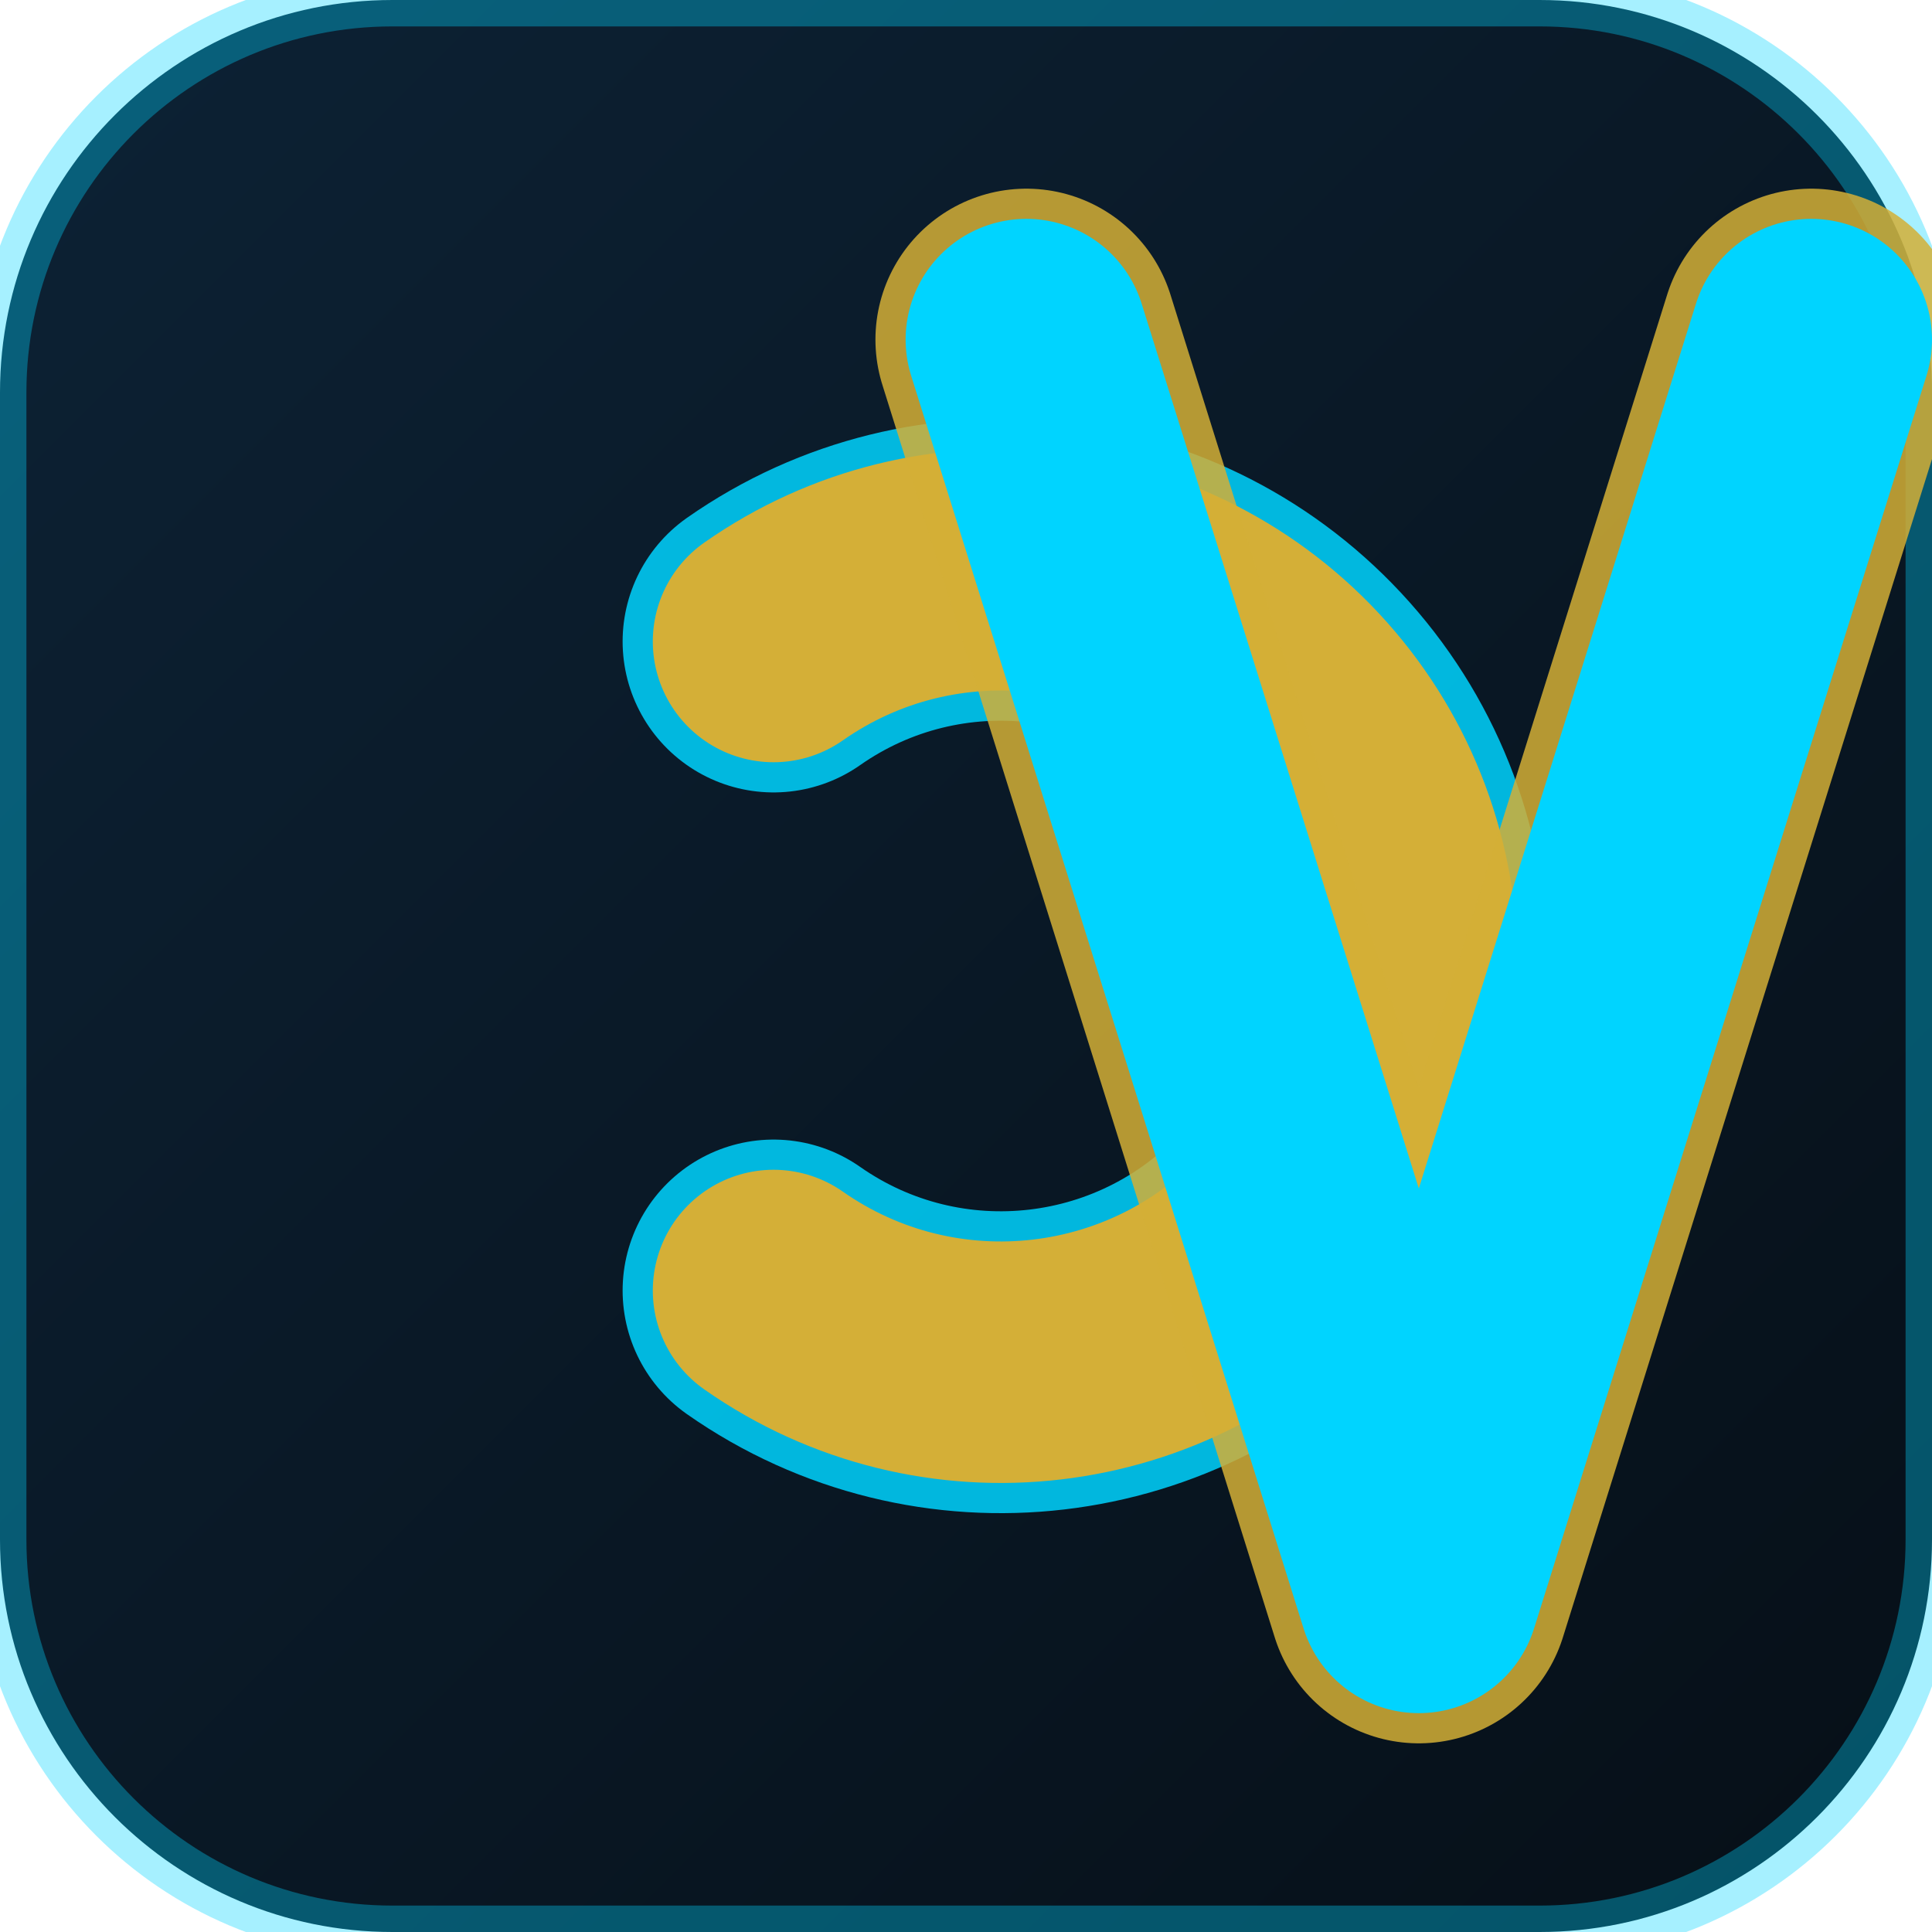
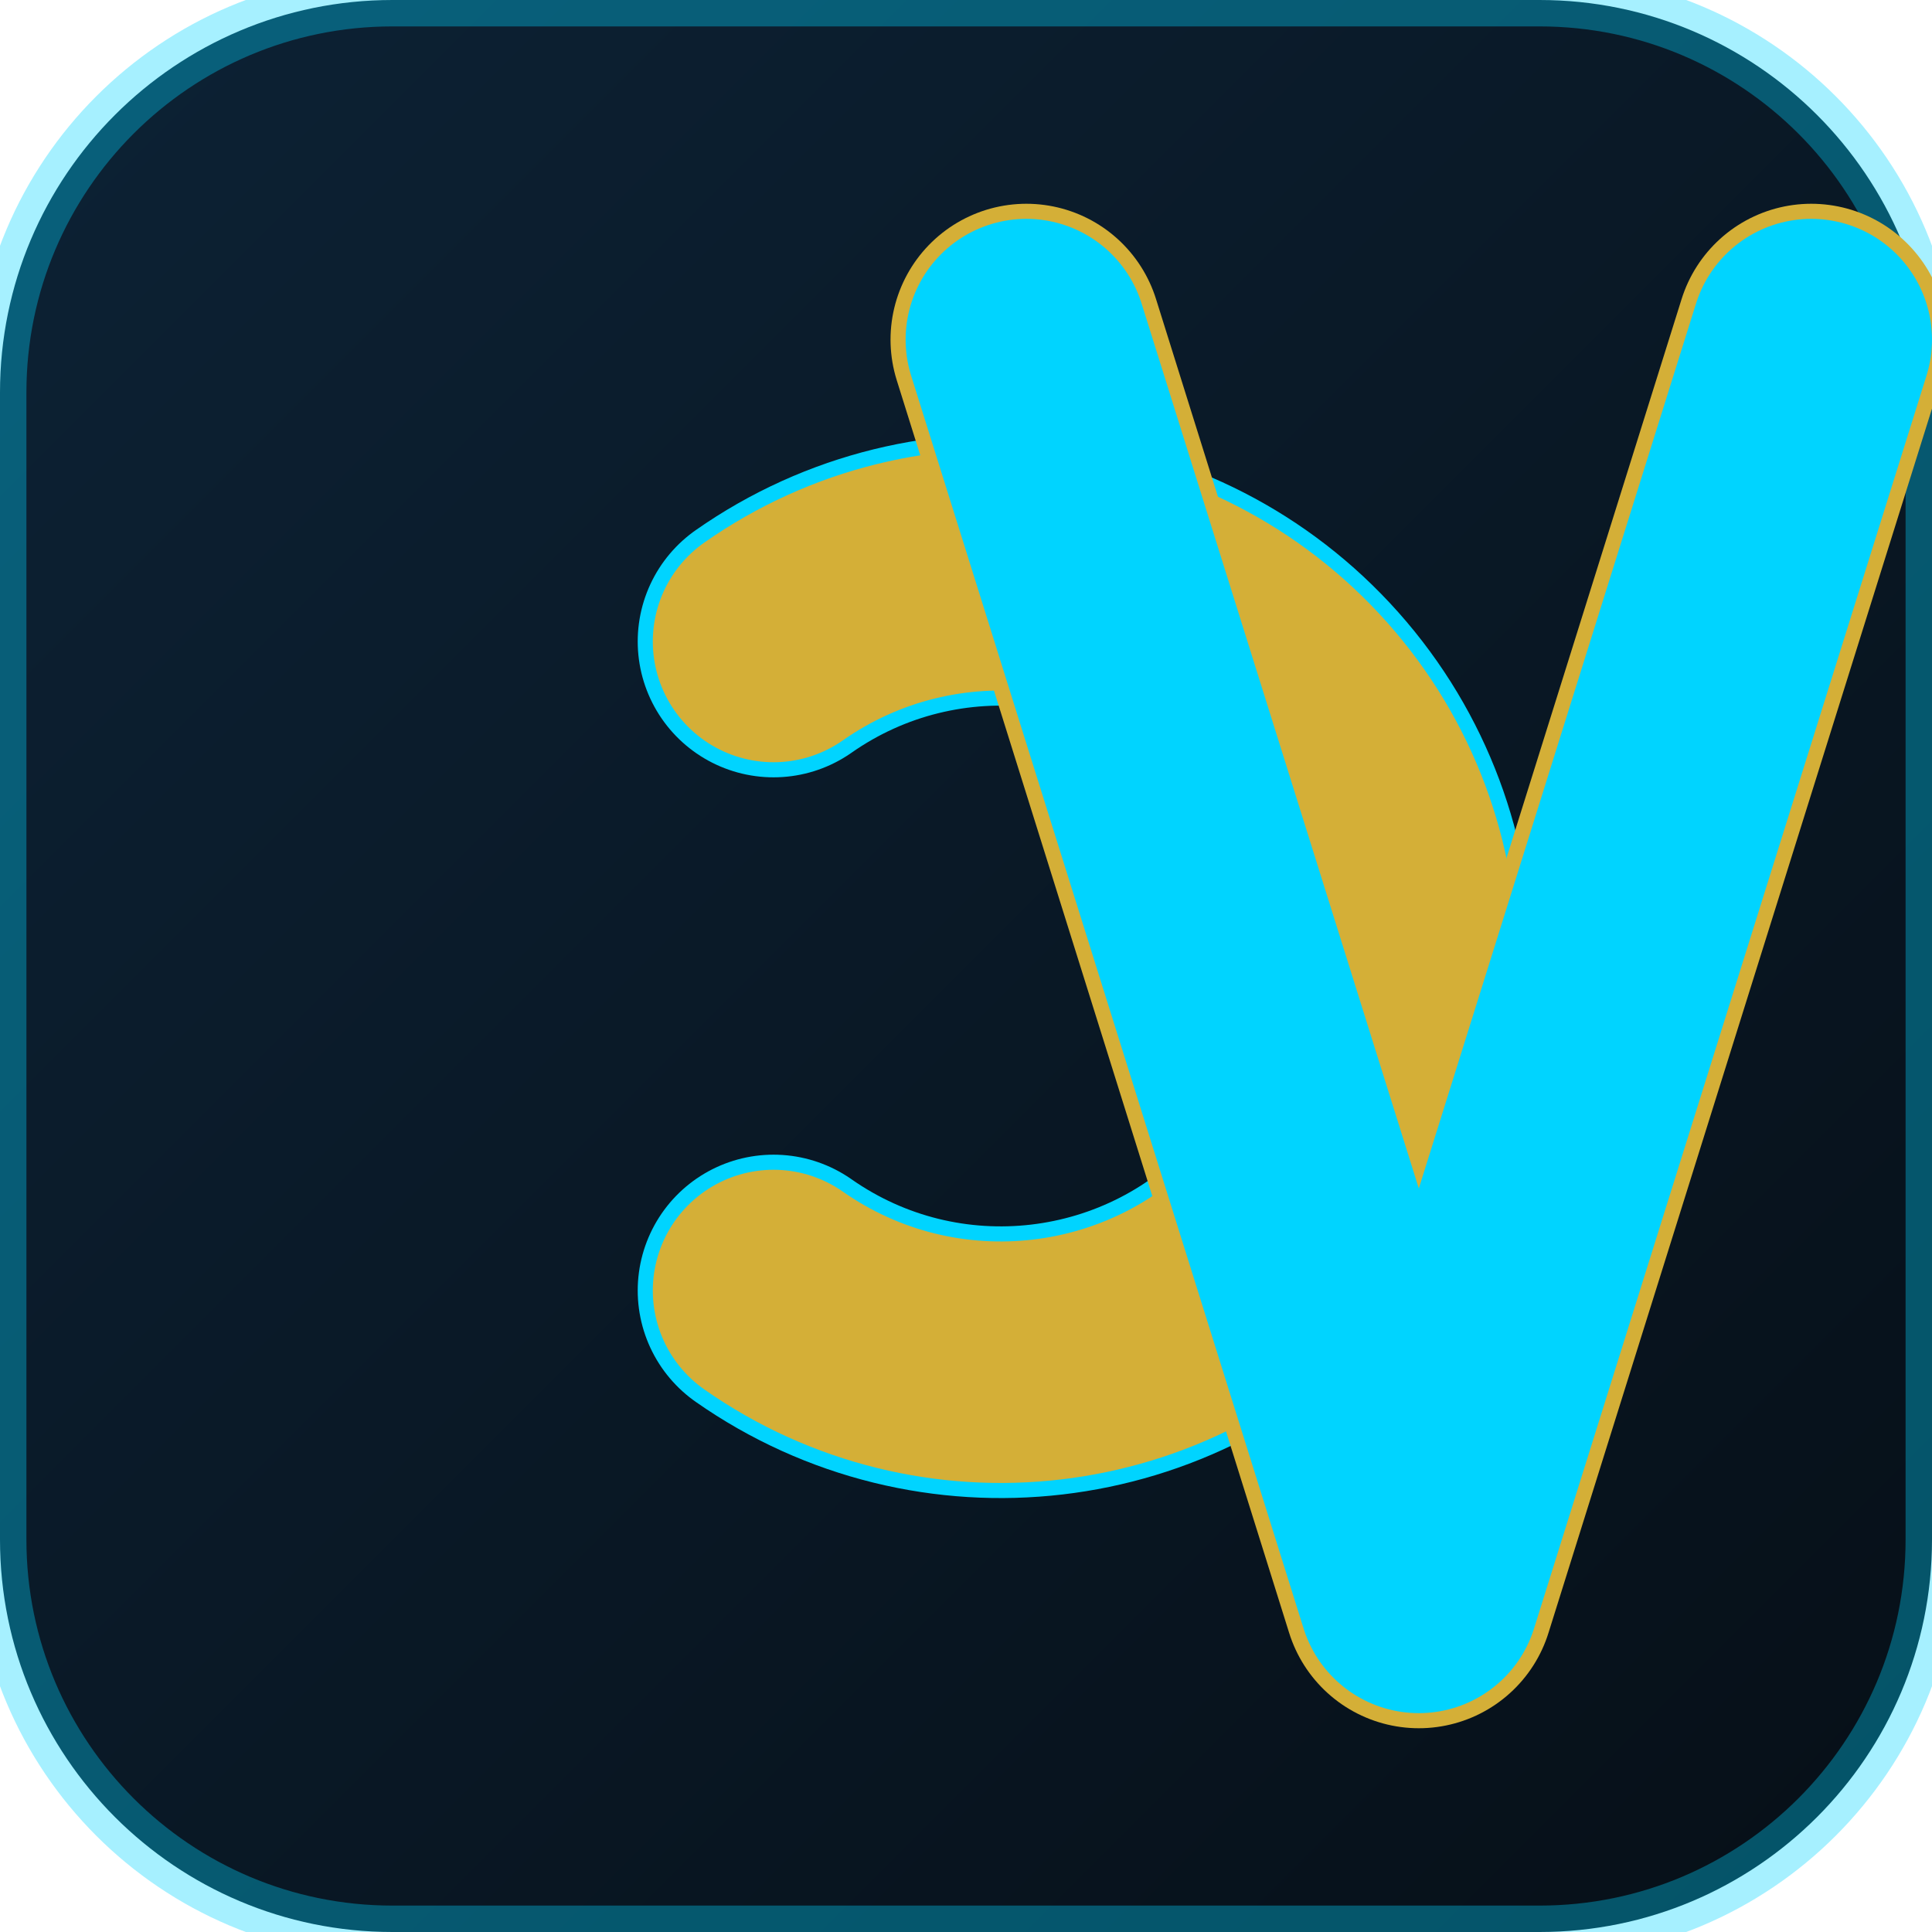
<svg xmlns="http://www.w3.org/2000/svg" viewBox="0 0 512 512" fill="none">
  <defs>
    <linearGradient id="bg" x1="0" y1="0" x2="1" y2="1">
      <stop offset="0%" stop-color="#0d2235" />
      <stop offset="100%" stop-color="#060f17" />
    </linearGradient>
  </defs>
  <rect width="512" height="512" rx="104" fill="url(#bg)" />
  <rect width="512" height="512" rx="104" stroke="#00d4ff" stroke-width="14" stroke-opacity="0.35" />
-   <path d="M 205 342 A 105 105 0 1 0 205 170" stroke="#00d4ff" stroke-width="80" stroke-linecap="round" stroke-opacity="0.85" />
+   <path d="M 205 342 A 105 105 0 1 0 205 170" stroke="#00d4ff" stroke-width="72" stroke-linecap="round" />
  <path d="M 205 342 A 105 105 0 1 0 205 170" stroke="#D4AF37" stroke-width="64" stroke-linecap="round" />
-   <path d="M 272 90 L 376 422 L 480 90" stroke="#D4AF37" stroke-width="80" stroke-linecap="round" stroke-linejoin="round" stroke-opacity="0.85" />
+   <path d="M 272 90 L 376 422 L 480 90" stroke="#D4AF37" stroke-width="72" stroke-linecap="round" stroke-linejoin="round" />
  <path d="M 272 90 L 376 422 L 480 90" stroke="#00d4ff" stroke-width="64" stroke-linecap="round" stroke-linejoin="round" />
</svg>
